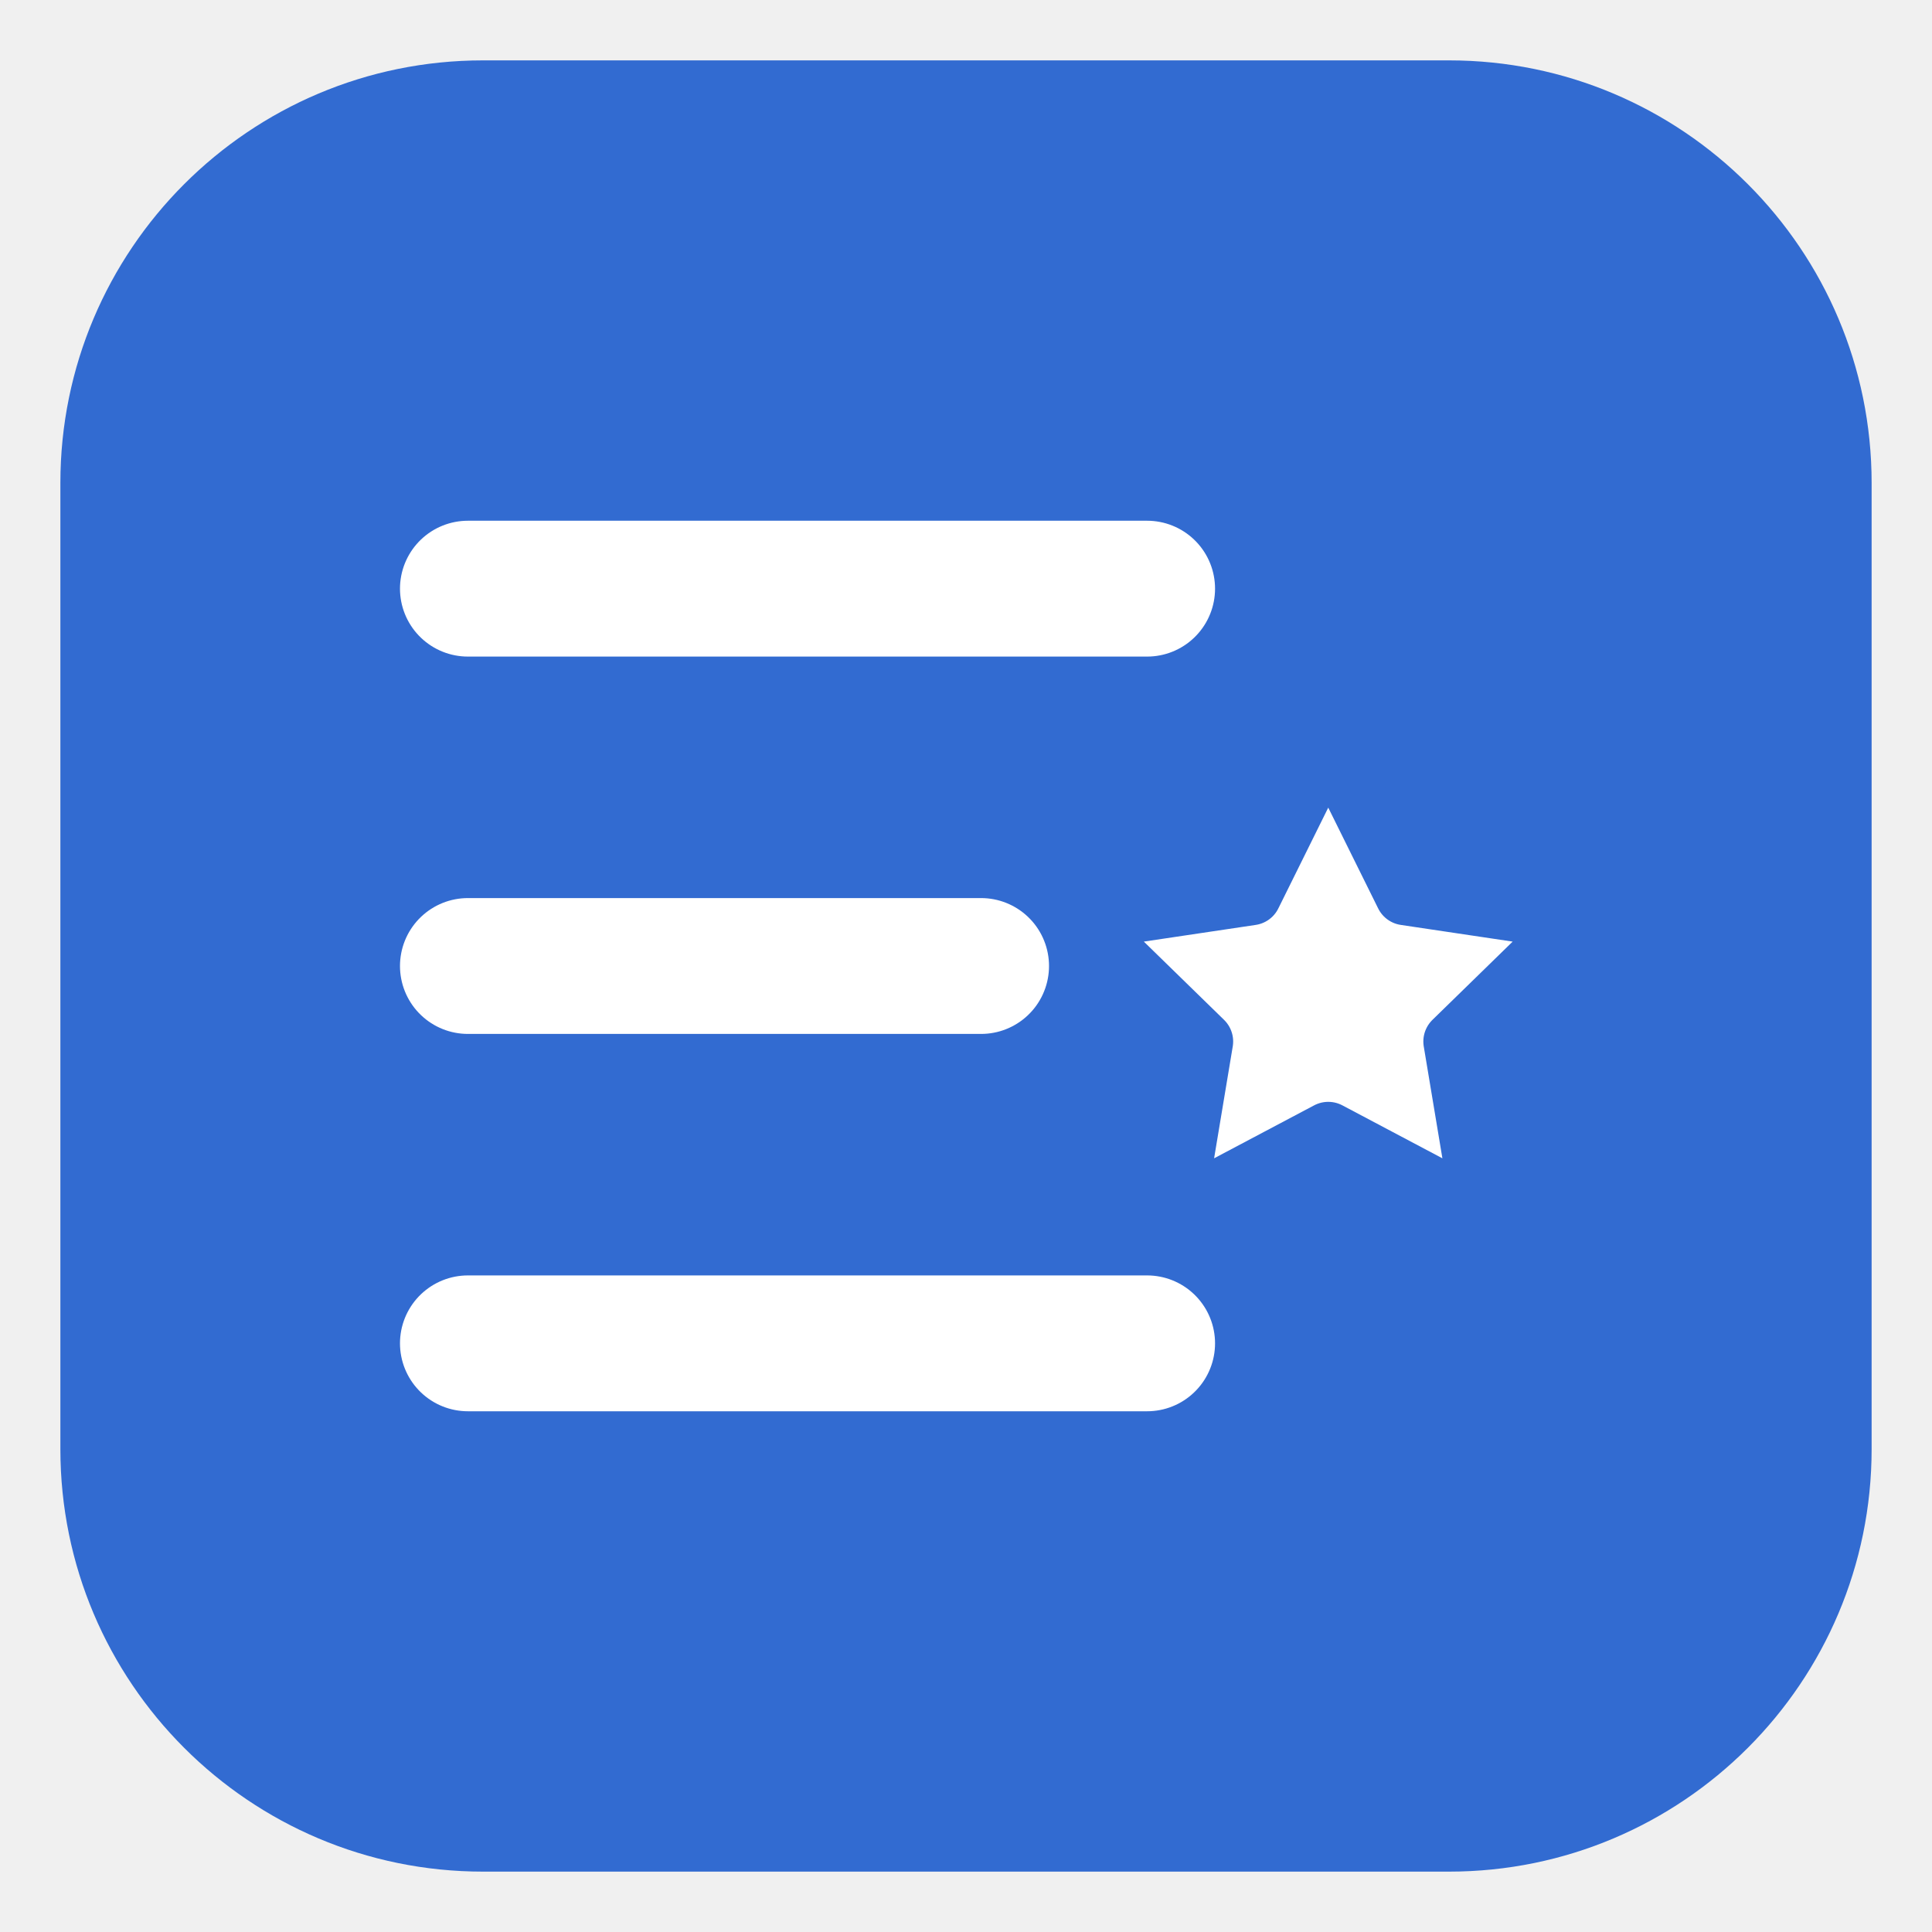
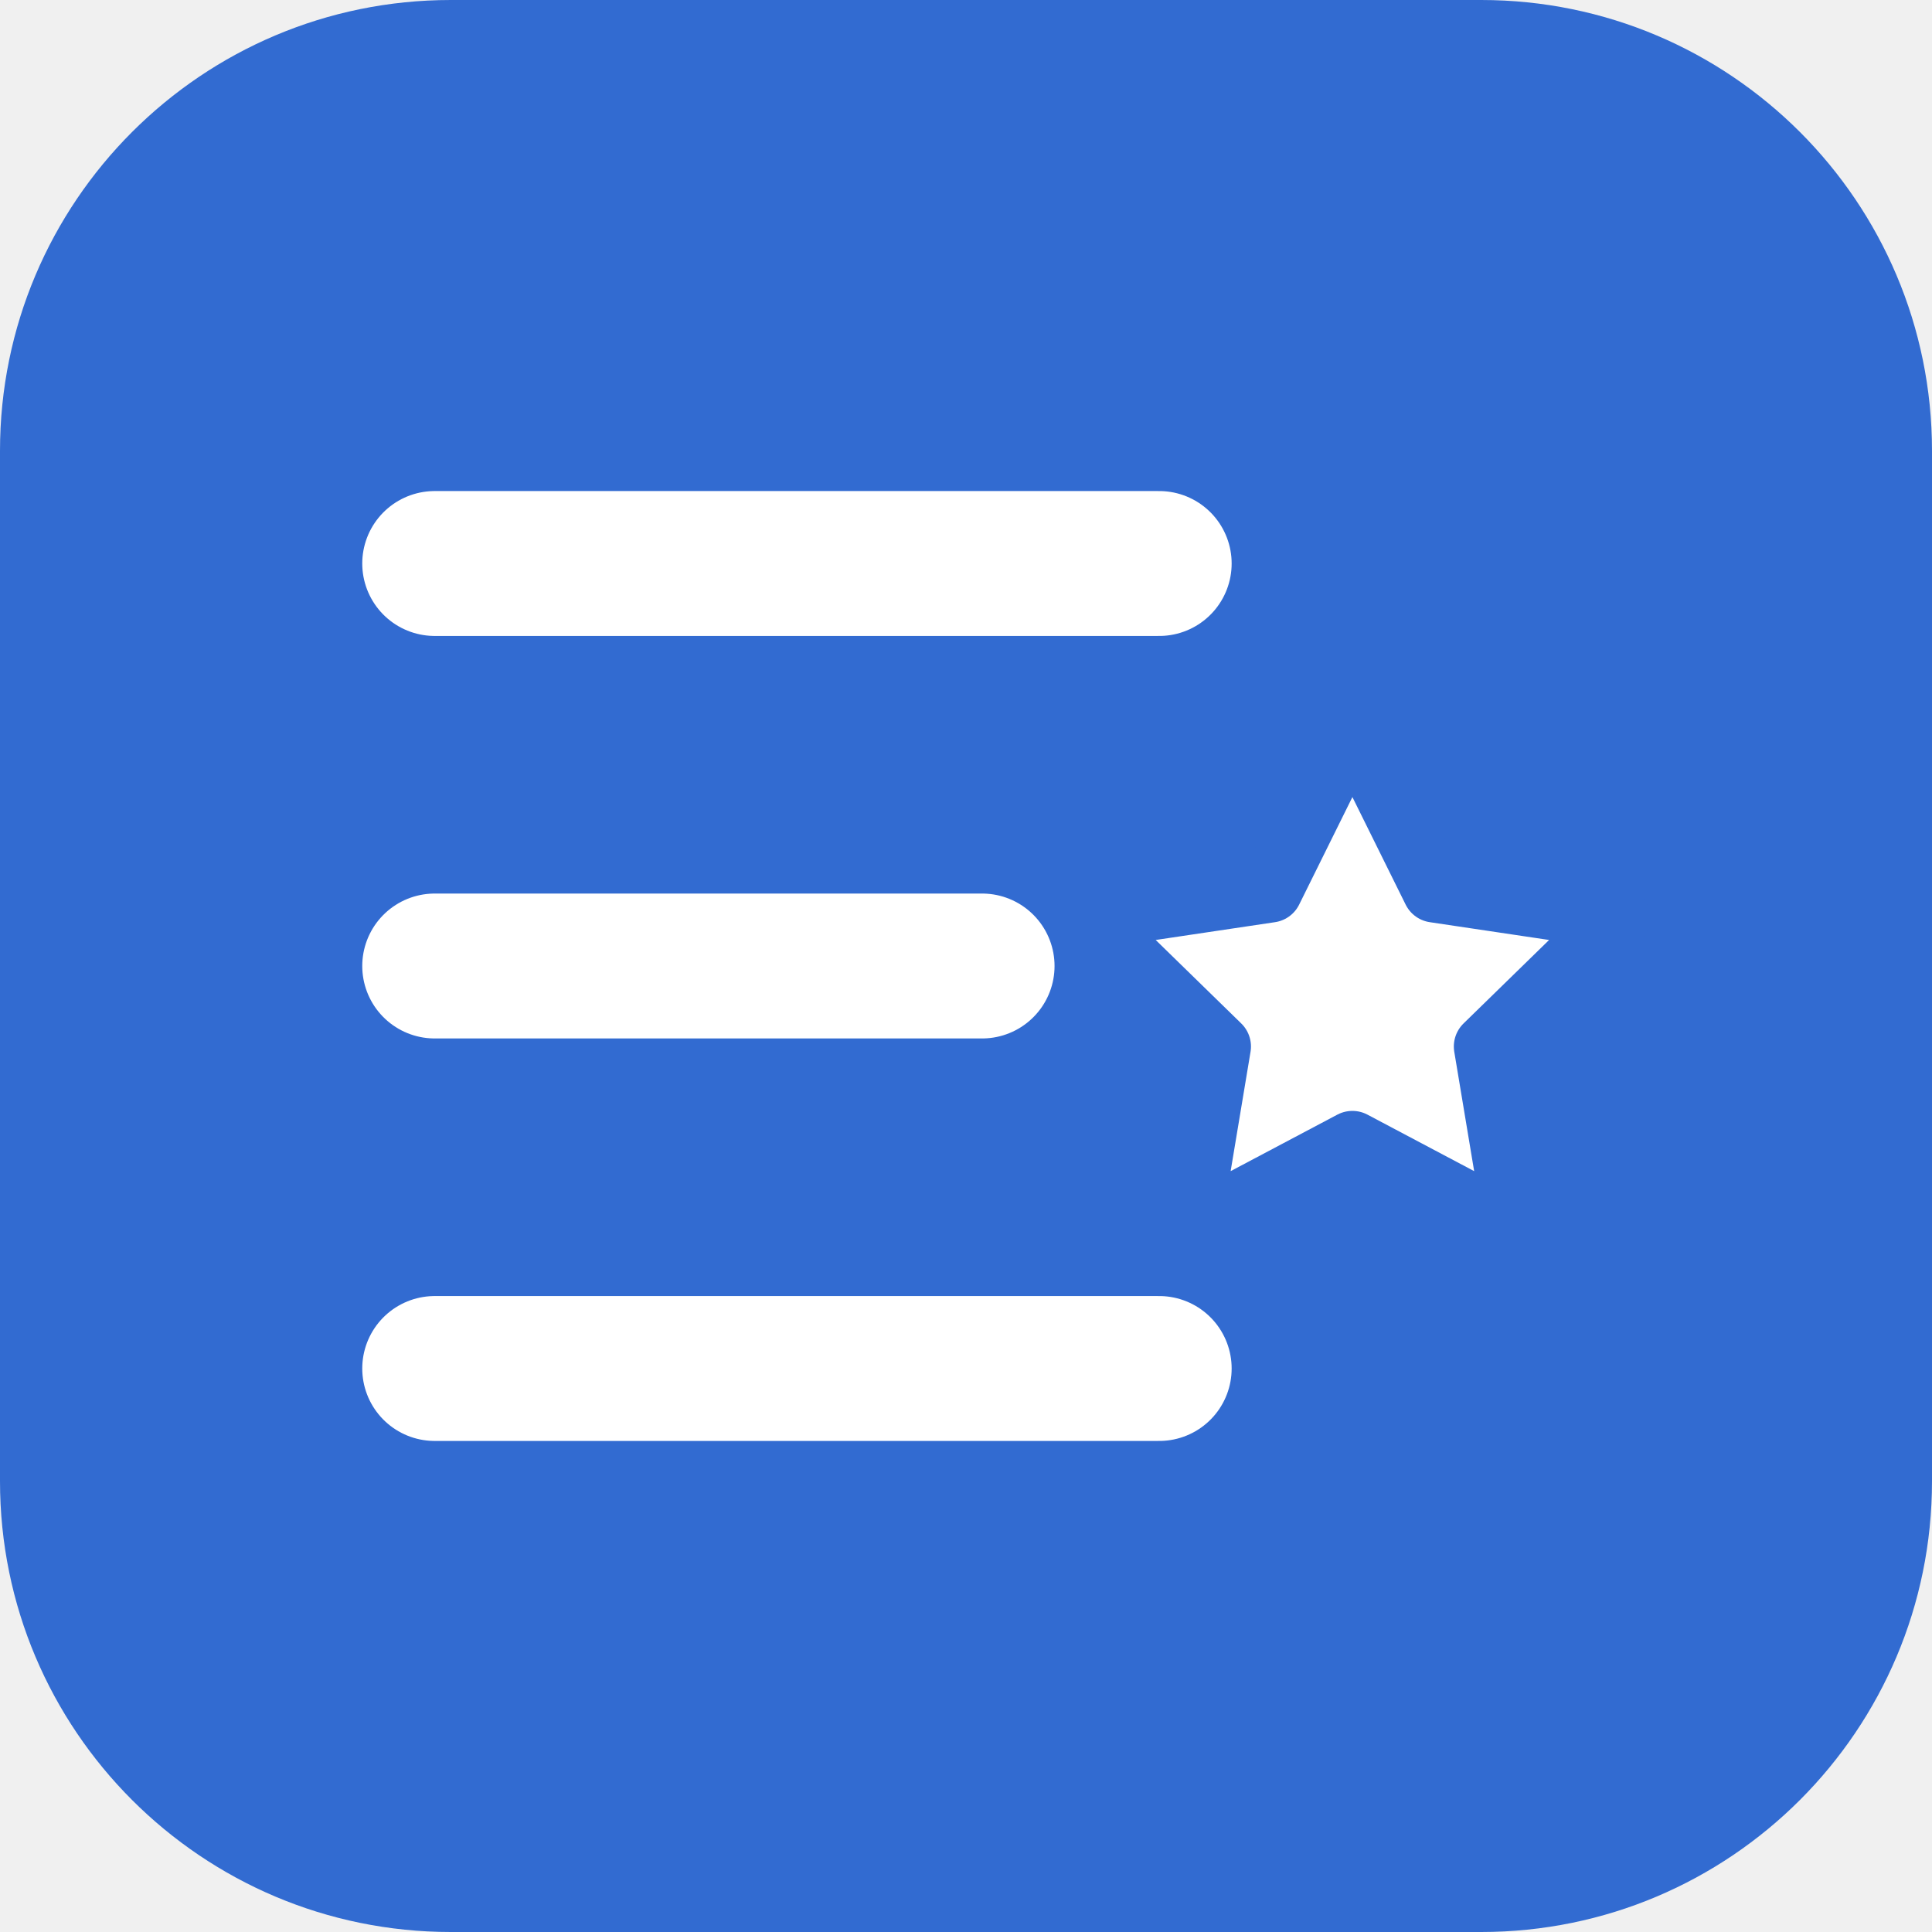
- <svg xmlns="http://www.w3.org/2000/svg" width="128" height="128" viewBox="0 0 128 128">
+ <svg xmlns="http://www.w3.org/2000/svg" width="128" height="128" viewBox="4 4 120 120">
  <rect x="4" y="4" width="120" height="120" rx="28" fill="#326bd1" />
  <path d="M31 39h45M31 64h34M31 89h45" fill="none" stroke="#fff" stroke-width="9" stroke-linecap="round" />
  <path d="m88 49 5.1 10.3 11.4 1.7-8.2 8 1.9 11.4-10.2-5.4-10.2 5.4 1.9-11.4-8.2-8 11.4-1.7z" fill="#fff" stroke="#326bd1" stroke-width="4" stroke-linejoin="round" />
</svg>
